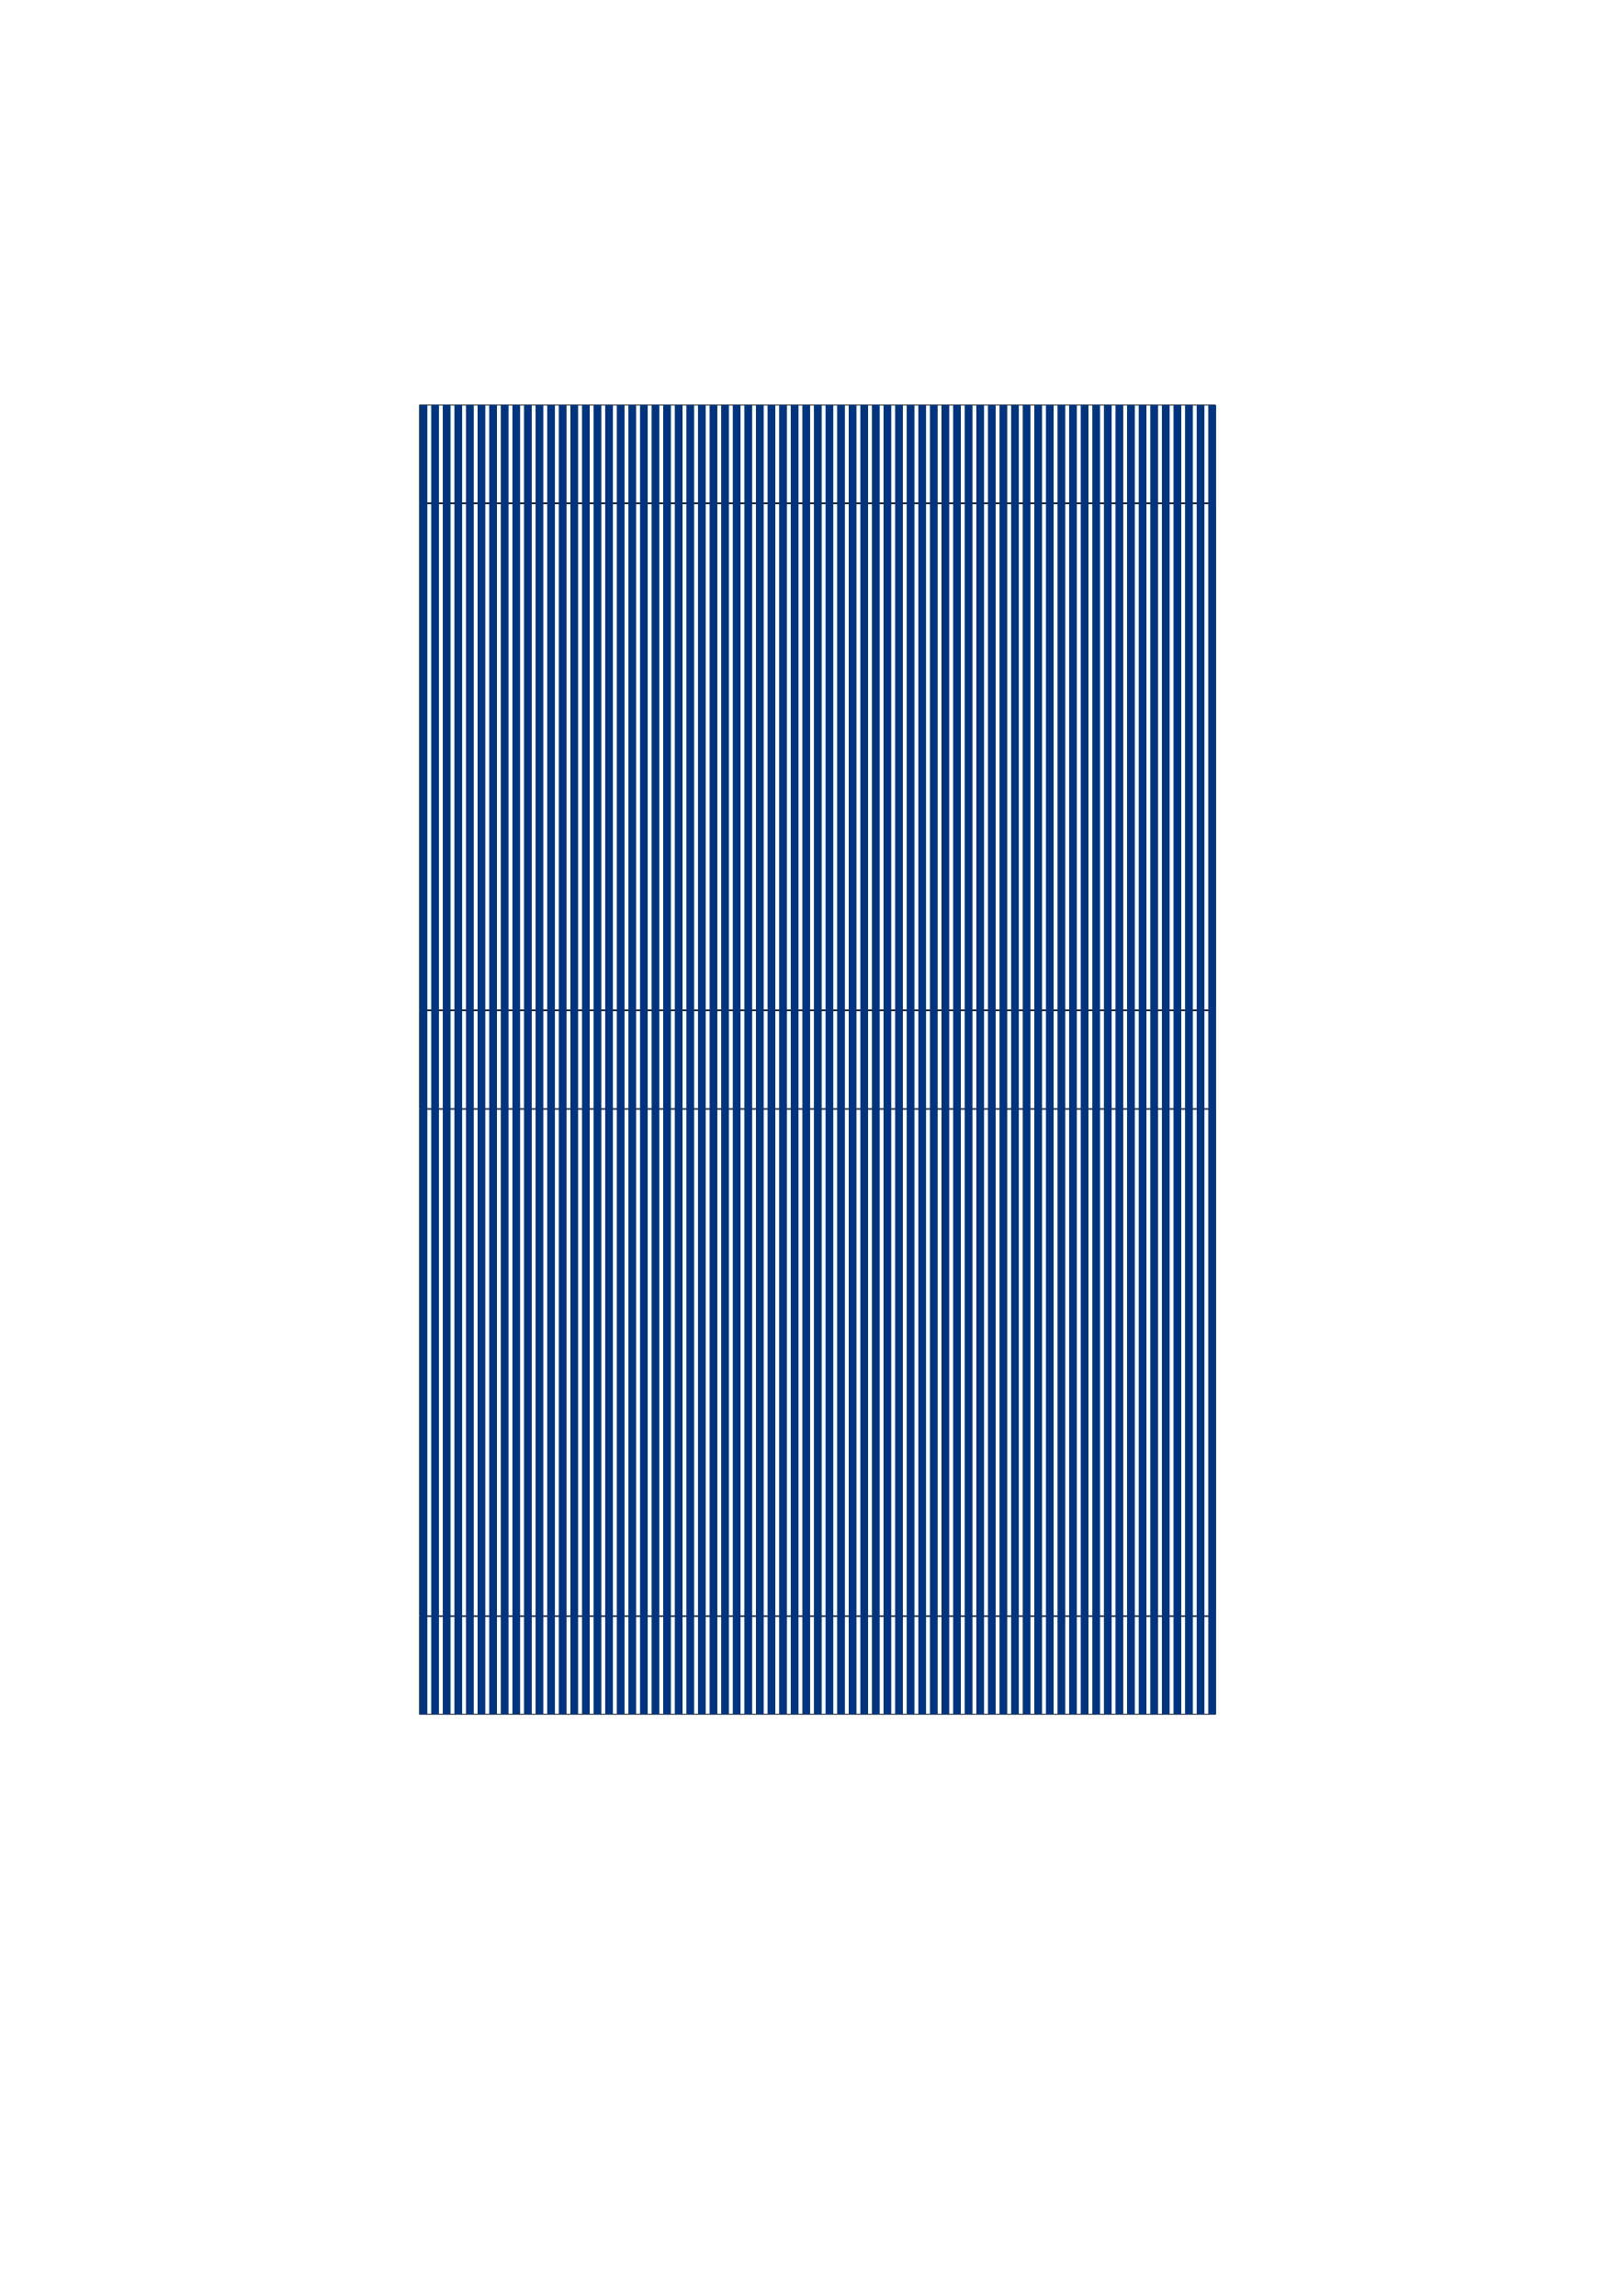
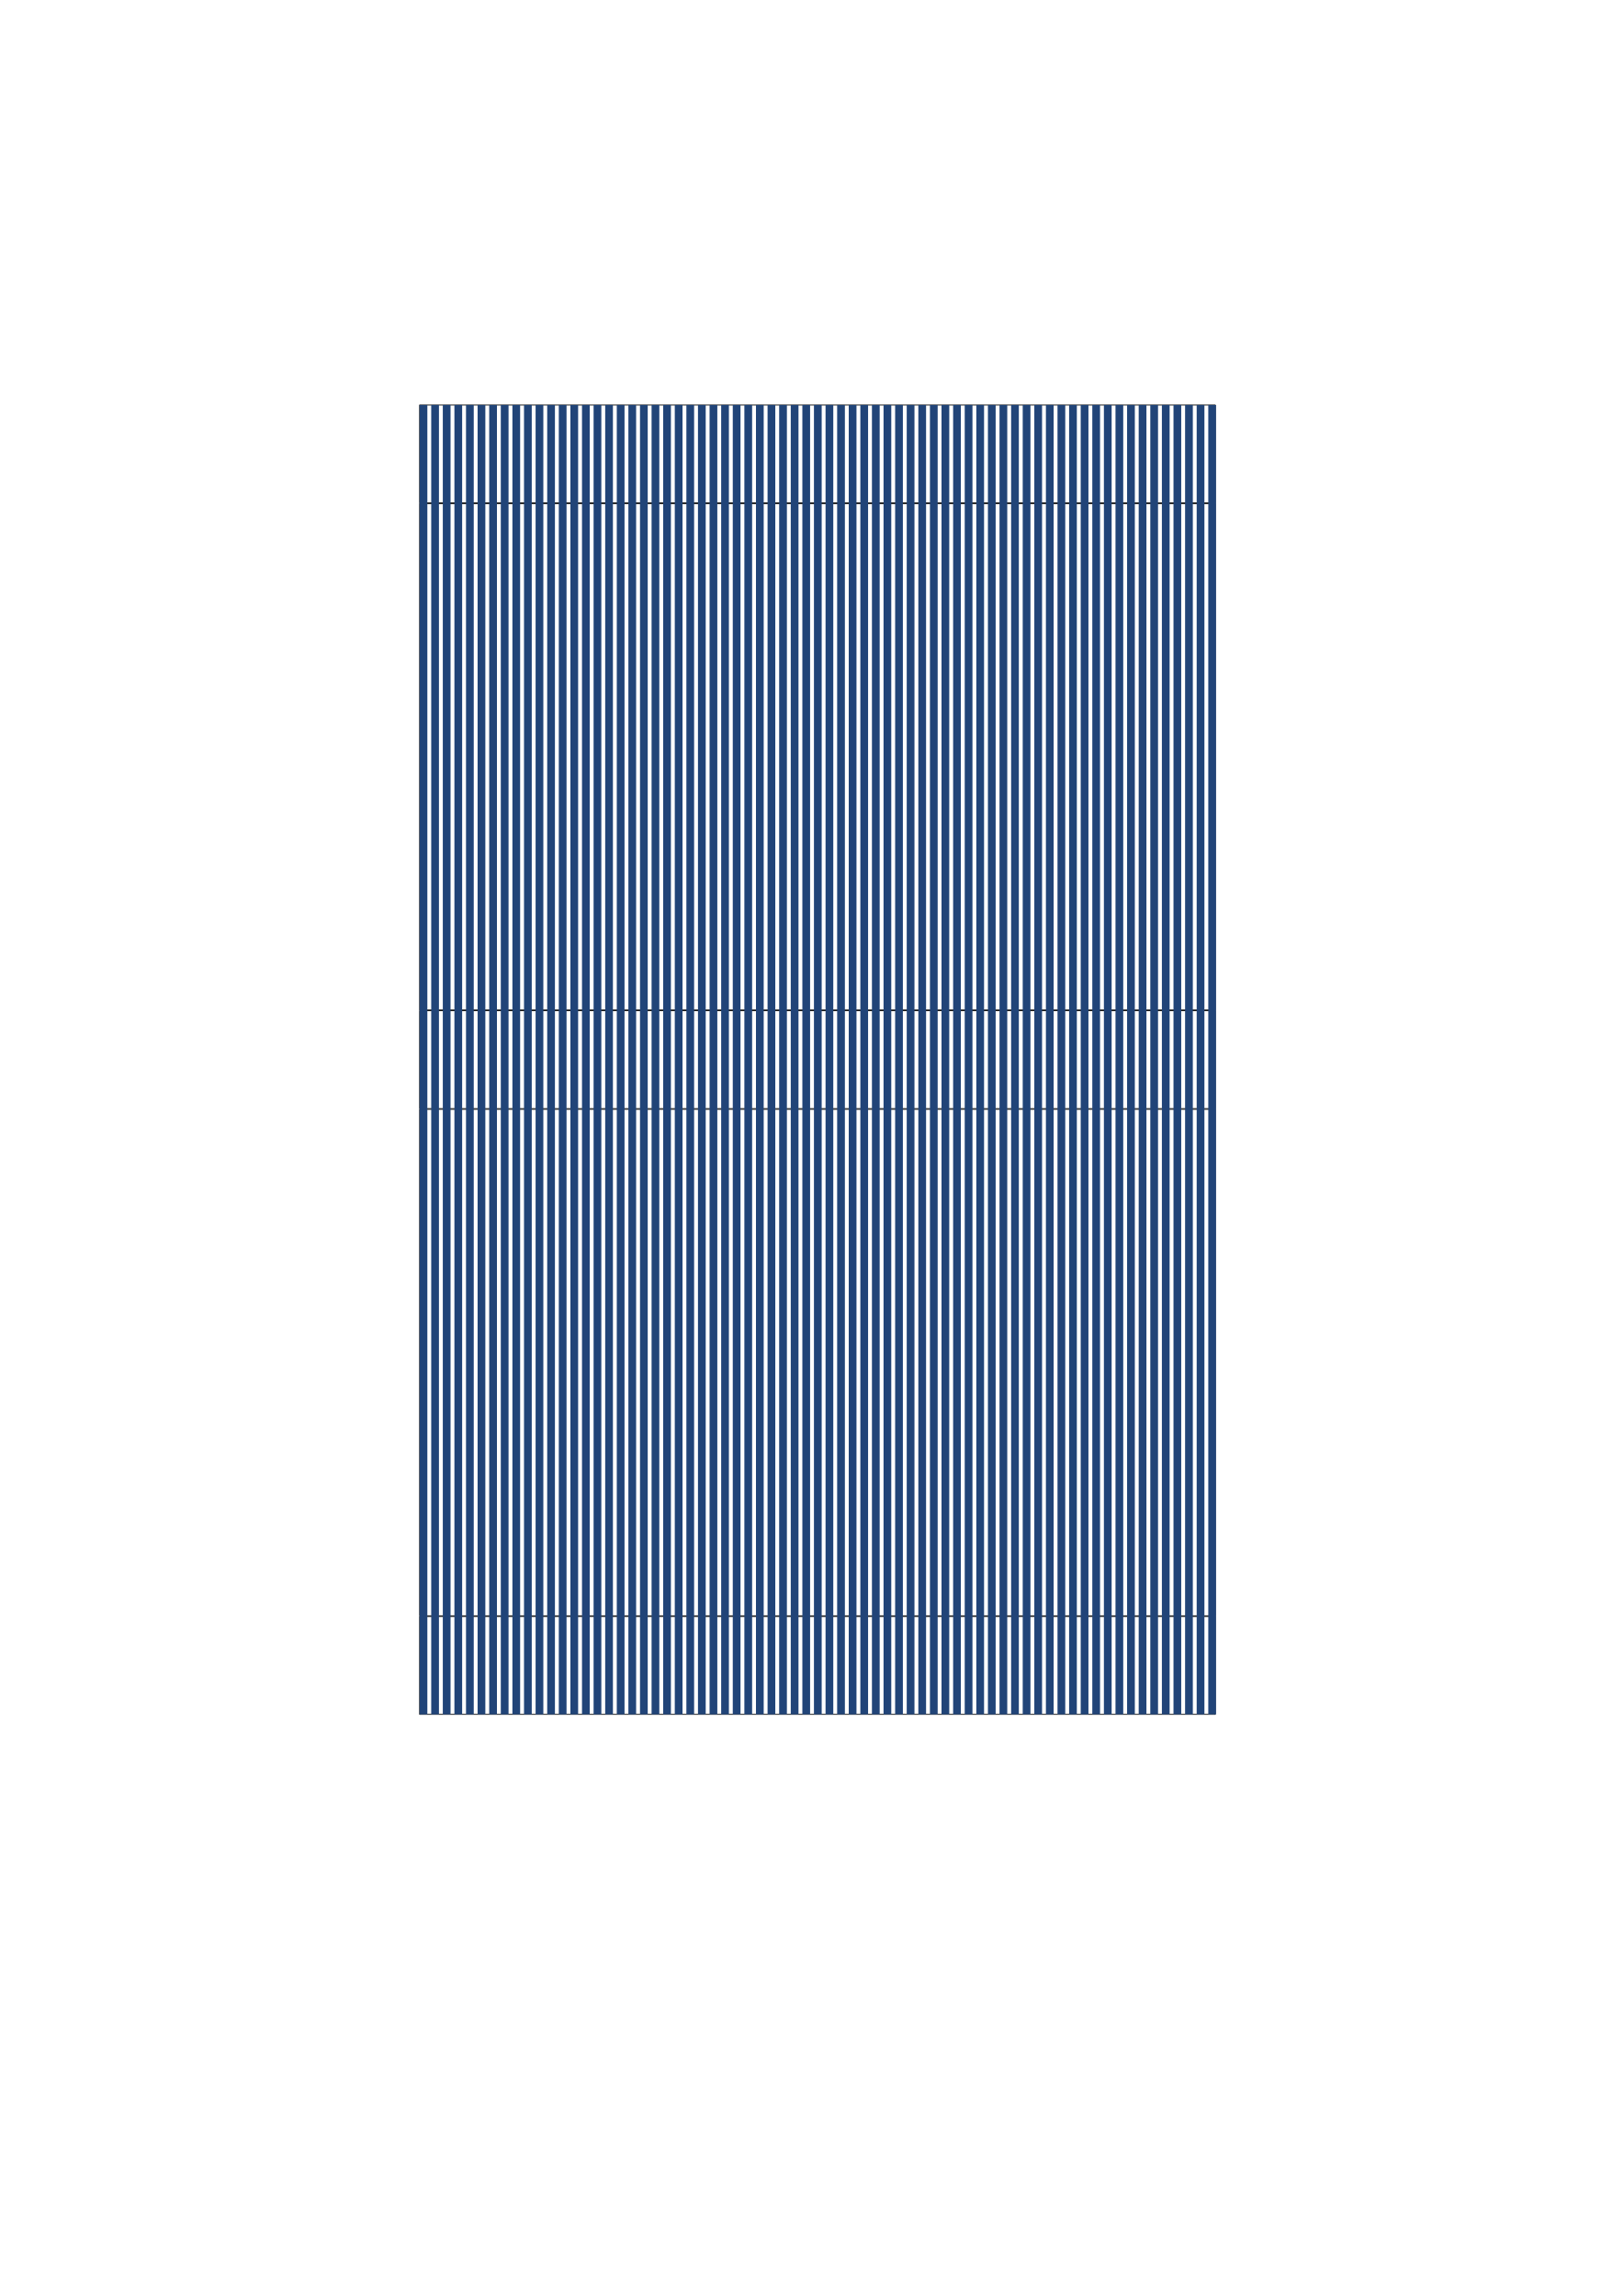
<svg xmlns="http://www.w3.org/2000/svg" width="210mm" height="297mm" viewBox="0 0 210 297" version="1.1" id="svg1">
  <defs id="defs1" />
  <g id="layer1">
    <rect style="fill:none;fill-rule:evenodd;stroke:#000000;stroke-width:0.101;stroke-linecap:round;stroke-linejoin:round;stroke-dasharray:none;stroke-opacity:1" id="rect1" width="102.899" height="65.5" x="54.272" y="143.503" />
    <rect style="fill:none;fill-rule:evenodd;stroke:#000000;stroke-width:0.101;stroke-linecap:round;stroke-linejoin:round;stroke-dasharray:none;stroke-opacity:1" id="rect1-4" width="102.899" height="65.5" x="54.272" y="65.145" />
    <rect style="fill:none;fill-rule:evenodd;stroke:#000000;stroke-width:0.101;stroke-linecap:round;stroke-linejoin:round;stroke-dasharray:none;stroke-opacity:1" id="rect1-4-2" width="102.899" height="12.657" x="54.271" y="130.746" />
    <rect style="fill:none;fill-rule:evenodd;stroke:#000000;stroke-width:0.101;stroke-linecap:round;stroke-linejoin:round;stroke-dasharray:none;stroke-opacity:1" id="rect1-4-2-3" width="102.899" height="12.657" x="54.271" y="209.104" />
    <rect style="fill:none;fill-rule:evenodd;stroke:#000000;stroke-width:0.101;stroke-linecap:round;stroke-linejoin:round;stroke-dasharray:none;stroke-opacity:1" id="rect1-4-2-3-3" width="102.899" height="12.657" x="54.271" y="52.387" />
-     <g id="g1" transform="matrix(1,0,0,2.592591,0,-522.5488)">
-       <rect style="fill:#003380;fill-opacity:1;fill-rule:evenodd;stroke:none;stroke-width:0.685;stroke-linecap:round;stroke-linejoin:round" id="rect2" width="1" height="65.33" x="57.271" y="221.761" ry="0" />
-       <rect style="display:inline;fill:#003380;fill-opacity:1;fill-rule:evenodd;stroke:none;stroke-width:0.685;stroke-linecap:round;stroke-linejoin:round" id="rect2-7" width="1" height="65.33" x="58.771" y="221.761" ry="0" />
-       <rect style="display:inline;fill:#003380;fill-opacity:1;fill-rule:evenodd;stroke:none;stroke-width:0.685;stroke-linecap:round;stroke-linejoin:round" id="rect2-50" width="1" height="65.33" x="54.271" y="221.761" ry="0" />
-       <rect style="display:inline;fill:#003380;fill-opacity:1;fill-rule:evenodd;stroke:none;stroke-width:0.685;stroke-linecap:round;stroke-linejoin:round" id="rect2-7-64" width="1" height="65.33" x="55.771" y="221.761" ry="0" />
-       <rect style="display:inline;fill:#003380;fill-opacity:1;fill-rule:evenodd;stroke:none;stroke-width:0.685;stroke-linecap:round;stroke-linejoin:round" id="rect2-7-2" width="1" height="65.33" x="60.271" y="221.761" ry="0" />
-       <rect style="display:inline;fill:#003380;fill-opacity:1;fill-rule:evenodd;stroke:none;stroke-width:0.685;stroke-linecap:round;stroke-linejoin:round" id="rect2-7-2-9" width="1" height="65.33" x="61.771" y="221.761" ry="0" />
-       <rect style="display:inline;fill:#003380;fill-opacity:1;fill-rule:evenodd;stroke:none;stroke-width:0.685;stroke-linecap:round;stroke-linejoin:round" id="rect2-4" width="1" height="65.33" x="63.271" y="221.761" ry="0" />
-       <rect style="display:inline;fill:#003380;fill-opacity:1;fill-rule:evenodd;stroke:none;stroke-width:0.685;stroke-linecap:round;stroke-linejoin:round" id="rect2-7-5" width="1" height="65.33" x="64.772" y="221.761" ry="0" />
-       <rect style="display:inline;fill:#003380;fill-opacity:1;fill-rule:evenodd;stroke:none;stroke-width:0.685;stroke-linecap:round;stroke-linejoin:round" id="rect2-7-2-0" width="1" height="65.33" x="66.272" y="221.761" ry="0" />
-       <rect style="display:inline;fill:#003380;fill-opacity:1;fill-rule:evenodd;stroke:none;stroke-width:0.685;stroke-linecap:round;stroke-linejoin:round" id="rect2-7-2-9-3" width="1" height="65.33" x="67.772" y="221.761" ry="0" />
-       <rect style="display:inline;fill:#003380;fill-opacity:1;fill-rule:evenodd;stroke:none;stroke-width:0.685;stroke-linecap:round;stroke-linejoin:round" id="rect2-6" width="1" height="65.33" x="69.272" y="221.761" ry="0" />
-       <rect style="display:inline;fill:#003380;fill-opacity:1;fill-rule:evenodd;stroke:none;stroke-width:0.685;stroke-linecap:round;stroke-linejoin:round" id="rect2-7-3" width="1" height="65.33" x="70.772" y="221.761" ry="0" />
-       <rect style="display:inline;fill:#003380;fill-opacity:1;fill-rule:evenodd;stroke:none;stroke-width:0.685;stroke-linecap:round;stroke-linejoin:round" id="rect2-7-2-2" width="1" height="65.33" x="72.272" y="221.761" ry="0" />
-       <rect style="display:inline;fill:#003380;fill-opacity:1;fill-rule:evenodd;stroke:none;stroke-width:0.685;stroke-linecap:round;stroke-linejoin:round" id="rect2-7-2-9-0" width="1" height="65.33" x="73.772" y="221.761" ry="0" />
-       <rect style="display:inline;fill:#003380;fill-opacity:1;fill-rule:evenodd;stroke:none;stroke-width:0.685;stroke-linecap:round;stroke-linejoin:round" id="rect2-4-6" width="1" height="65.33" x="75.272" y="221.761" ry="0" />
-       <rect style="display:inline;fill:#003380;fill-opacity:1;fill-rule:evenodd;stroke:none;stroke-width:0.685;stroke-linecap:round;stroke-linejoin:round" id="rect2-7-5-1" width="1" height="65.33" x="76.772" y="221.761" ry="0" />
-       <rect style="display:inline;fill:#003380;fill-opacity:1;fill-rule:evenodd;stroke:none;stroke-width:0.685;stroke-linecap:round;stroke-linejoin:round" id="rect2-7-2-0-5" width="1" height="65.33" x="78.272" y="221.761" ry="0" />
-       <rect style="display:inline;fill:#003380;fill-opacity:1;fill-rule:evenodd;stroke:none;stroke-width:0.685;stroke-linecap:round;stroke-linejoin:round" id="rect2-7-2-9-3-5" width="1" height="65.33" x="79.772" y="221.761" ry="0" />
-       <rect style="display:inline;fill:#003380;fill-opacity:1;fill-rule:evenodd;stroke:none;stroke-width:0.685;stroke-linecap:round;stroke-linejoin:round" id="rect2-5" width="1" height="65.33" x="81.272" y="221.761" ry="0" />
-       <rect style="display:inline;fill:#003380;fill-opacity:1;fill-rule:evenodd;stroke:none;stroke-width:0.685;stroke-linecap:round;stroke-linejoin:round" id="rect2-7-6" width="1" height="65.33" x="82.772" y="221.761" ry="0" />
-       <rect style="display:inline;fill:#003380;fill-opacity:1;fill-rule:evenodd;stroke:none;stroke-width:0.685;stroke-linecap:round;stroke-linejoin:round" id="rect2-7-2-93" width="1" height="65.33" x="84.272" y="221.761" ry="0" />
-       <rect style="display:inline;fill:#003380;fill-opacity:1;fill-rule:evenodd;stroke:none;stroke-width:0.685;stroke-linecap:round;stroke-linejoin:round" id="rect2-7-2-9-7" width="1" height="65.33" x="85.772" y="221.761" ry="0" />
-       <rect style="display:inline;fill:#003380;fill-opacity:1;fill-rule:evenodd;stroke:none;stroke-width:0.685;stroke-linecap:round;stroke-linejoin:round" id="rect2-4-4" width="1" height="65.33" x="87.272" y="221.761" ry="0" />
-       <rect style="display:inline;fill:#003380;fill-opacity:1;fill-rule:evenodd;stroke:none;stroke-width:0.685;stroke-linecap:round;stroke-linejoin:round" id="rect2-7-5-5" width="1" height="65.33" x="88.772" y="221.761" ry="0" />
-       <rect style="display:inline;fill:#003380;fill-opacity:1;fill-rule:evenodd;stroke:none;stroke-width:0.685;stroke-linecap:round;stroke-linejoin:round" id="rect2-7-2-0-2" width="1" height="65.33" x="90.272" y="221.761" ry="0" />
-       <rect style="display:inline;fill:#003380;fill-opacity:1;fill-rule:evenodd;stroke:none;stroke-width:0.685;stroke-linecap:round;stroke-linejoin:round" id="rect2-7-2-9-3-54" width="1" height="65.33" x="91.772" y="221.761" ry="0" />
-       <rect style="display:inline;fill:#003380;fill-opacity:1;fill-rule:evenodd;stroke:none;stroke-width:0.685;stroke-linecap:round;stroke-linejoin:round" id="rect2-6-7" width="1" height="65.33" x="93.272" y="221.761" ry="0" />
-       <rect style="display:inline;fill:#003380;fill-opacity:1;fill-rule:evenodd;stroke:none;stroke-width:0.685;stroke-linecap:round;stroke-linejoin:round" id="rect2-7-3-4" width="1" height="65.33" x="94.772" y="221.761" ry="0" />
-       <rect style="display:inline;fill:#003380;fill-opacity:1;fill-rule:evenodd;stroke:none;stroke-width:0.685;stroke-linecap:round;stroke-linejoin:round" id="rect2-7-2-2-4" width="1" height="65.33" x="96.272" y="221.761" ry="0" />
-       <rect style="display:inline;fill:#003380;fill-opacity:1;fill-rule:evenodd;stroke:none;stroke-width:0.685;stroke-linecap:round;stroke-linejoin:round" id="rect2-7-2-9-0-3" width="1" height="65.33" x="97.772" y="221.761" ry="0" />
-       <rect style="display:inline;fill:#003380;fill-opacity:1;fill-rule:evenodd;stroke:none;stroke-width:0.685;stroke-linecap:round;stroke-linejoin:round" id="rect2-4-6-0" width="1" height="65.33" x="99.272" y="221.761" ry="0" />
-       <rect style="display:inline;fill:#003380;fill-opacity:1;fill-rule:evenodd;stroke:none;stroke-width:0.685;stroke-linecap:round;stroke-linejoin:round" id="rect2-7-5-1-7" width="1" height="65.33" x="100.772" y="221.761" ry="0" />
-       <rect style="display:inline;fill:#003380;fill-opacity:1;fill-rule:evenodd;stroke:none;stroke-width:0.685;stroke-linecap:round;stroke-linejoin:round" id="rect2-7-2-0-5-8" width="1" height="65.33" x="102.272" y="221.761" ry="0" />
-       <rect style="display:inline;fill:#003380;fill-opacity:1;fill-rule:evenodd;stroke:none;stroke-width:0.685;stroke-linecap:round;stroke-linejoin:round" id="rect2-7-2-9-3-5-6" width="1" height="65.33" x="103.772" y="221.761" ry="0" />
-       <rect style="display:inline;fill:#003380;fill-opacity:1;fill-rule:evenodd;stroke:none;stroke-width:0.685;stroke-linecap:round;stroke-linejoin:round" id="rect2-3" width="1" height="65.33" x="105.272" y="221.761" ry="0" />
-       <rect style="display:inline;fill:#003380;fill-opacity:1;fill-rule:evenodd;stroke:none;stroke-width:0.685;stroke-linecap:round;stroke-linejoin:round" id="rect2-7-1" width="1" height="65.33" x="106.772" y="221.761" ry="0" />
-       <rect style="display:inline;fill:#003380;fill-opacity:1;fill-rule:evenodd;stroke:none;stroke-width:0.685;stroke-linecap:round;stroke-linejoin:round" id="rect2-7-2-4" width="1" height="65.33" x="108.272" y="221.761" ry="0" />
-       <rect style="display:inline;fill:#003380;fill-opacity:1;fill-rule:evenodd;stroke:none;stroke-width:0.685;stroke-linecap:round;stroke-linejoin:round" id="rect2-7-2-9-9" width="1" height="65.33" x="109.772" y="221.761" ry="0" />
-       <rect style="display:inline;fill:#003380;fill-opacity:1;fill-rule:evenodd;stroke:none;stroke-width:0.685;stroke-linecap:round;stroke-linejoin:round" id="rect2-4-2" width="1" height="65.33" x="111.272" y="221.761" ry="0" />
-       <rect style="display:inline;fill:#003380;fill-opacity:1;fill-rule:evenodd;stroke:none;stroke-width:0.685;stroke-linecap:round;stroke-linejoin:round" id="rect2-7-5-0" width="1" height="65.33" x="112.772" y="221.761" ry="0" />
-       <rect style="display:inline;fill:#003380;fill-opacity:1;fill-rule:evenodd;stroke:none;stroke-width:0.685;stroke-linecap:round;stroke-linejoin:round" id="rect2-7-2-0-6" width="1" height="65.33" x="114.272" y="221.761" ry="0" />
-       <rect style="display:inline;fill:#003380;fill-opacity:1;fill-rule:evenodd;stroke:none;stroke-width:0.685;stroke-linecap:round;stroke-linejoin:round" id="rect2-7-2-9-3-8" width="1" height="65.33" x="115.772" y="221.761" ry="0" />
-       <rect style="display:inline;fill:#003380;fill-opacity:1;fill-rule:evenodd;stroke:none;stroke-width:0.685;stroke-linecap:round;stroke-linejoin:round" id="rect2-6-9" width="1" height="65.33" x="117.272" y="221.761" ry="0" />
-       <rect style="display:inline;fill:#003380;fill-opacity:1;fill-rule:evenodd;stroke:none;stroke-width:0.685;stroke-linecap:round;stroke-linejoin:round" id="rect2-7-3-2" width="1" height="65.33" x="118.772" y="221.761" ry="0" />
-       <rect style="display:inline;fill:#003380;fill-opacity:1;fill-rule:evenodd;stroke:none;stroke-width:0.685;stroke-linecap:round;stroke-linejoin:round" id="rect2-7-2-2-6" width="1" height="65.33" x="120.272" y="221.761" ry="0" />
-       <rect style="display:inline;fill:#003380;fill-opacity:1;fill-rule:evenodd;stroke:none;stroke-width:0.685;stroke-linecap:round;stroke-linejoin:round" id="rect2-7-2-9-0-6" width="1" height="65.33" x="121.772" y="221.761" ry="0" />
-       <rect style="display:inline;fill:#003380;fill-opacity:1;fill-rule:evenodd;stroke:none;stroke-width:0.685;stroke-linecap:round;stroke-linejoin:round" id="rect2-4-6-4" width="1" height="65.33" x="123.272" y="221.761" ry="0" />
-       <rect style="display:inline;fill:#003380;fill-opacity:1;fill-rule:evenodd;stroke:none;stroke-width:0.685;stroke-linecap:round;stroke-linejoin:round" id="rect2-7-5-1-9" width="1" height="65.33" x="124.772" y="221.761" ry="0" />
-       <rect style="display:inline;fill:#003380;fill-opacity:1;fill-rule:evenodd;stroke:none;stroke-width:0.685;stroke-linecap:round;stroke-linejoin:round" id="rect2-7-2-0-5-5" width="1" height="65.33" x="126.272" y="221.761" ry="0" />
-       <rect style="display:inline;fill:#003380;fill-opacity:1;fill-rule:evenodd;stroke:none;stroke-width:0.685;stroke-linecap:round;stroke-linejoin:round" id="rect2-7-2-9-3-5-0" width="1" height="65.33" x="127.772" y="221.761" ry="0" />
-       <rect style="display:inline;fill:#003380;fill-opacity:1;fill-rule:evenodd;stroke:none;stroke-width:0.685;stroke-linecap:round;stroke-linejoin:round" id="rect2-1" width="1" height="65.33" x="129.272" y="221.761" ry="0" />
-       <rect style="display:inline;fill:#003380;fill-opacity:1;fill-rule:evenodd;stroke:none;stroke-width:0.685;stroke-linecap:round;stroke-linejoin:round" id="rect2-7-7" width="1" height="65.33" x="130.772" y="221.761" ry="0" />
-       <rect style="display:inline;fill:#003380;fill-opacity:1;fill-rule:evenodd;stroke:none;stroke-width:0.685;stroke-linecap:round;stroke-linejoin:round" id="rect2-7-2-27" width="1" height="65.33" x="132.272" y="221.761" ry="0" />
-       <rect style="display:inline;fill:#003380;fill-opacity:1;fill-rule:evenodd;stroke:none;stroke-width:0.685;stroke-linecap:round;stroke-linejoin:round" id="rect2-7-2-9-2" width="1" height="65.33" x="133.772" y="221.761" ry="0" />
-       <rect style="display:inline;fill:#003380;fill-opacity:1;fill-rule:evenodd;stroke:none;stroke-width:0.685;stroke-linecap:round;stroke-linejoin:round" id="rect2-4-26" width="1" height="65.33" x="135.272" y="221.761" ry="0" />
-       <rect style="display:inline;fill:#003380;fill-opacity:1;fill-rule:evenodd;stroke:none;stroke-width:0.685;stroke-linecap:round;stroke-linejoin:round" id="rect2-7-5-10" width="1" height="65.33" x="136.772" y="221.761" ry="0" />
-       <rect style="display:inline;fill:#003380;fill-opacity:1;fill-rule:evenodd;stroke:none;stroke-width:0.685;stroke-linecap:round;stroke-linejoin:round" id="rect2-7-2-0-61" width="1" height="65.33" x="138.272" y="221.761" ry="0" />
-       <rect style="display:inline;fill:#003380;fill-opacity:1;fill-rule:evenodd;stroke:none;stroke-width:0.685;stroke-linecap:round;stroke-linejoin:round" id="rect2-7-2-9-3-59" width="1" height="65.33" x="139.772" y="221.761" ry="0" />
-       <rect style="display:inline;fill:#003380;fill-opacity:1;fill-rule:evenodd;stroke:none;stroke-width:0.685;stroke-linecap:round;stroke-linejoin:round" id="rect2-6-4" width="1" height="65.33" x="141.272" y="221.761" ry="0" />
-       <rect style="display:inline;fill:#003380;fill-opacity:1;fill-rule:evenodd;stroke:none;stroke-width:0.685;stroke-linecap:round;stroke-linejoin:round" id="rect2-7-3-9" width="1" height="65.33" x="142.772" y="221.761" ry="0" />
-       <rect style="display:inline;fill:#003380;fill-opacity:1;fill-rule:evenodd;stroke:none;stroke-width:0.685;stroke-linecap:round;stroke-linejoin:round" id="rect2-7-2-2-0" width="1" height="65.33" x="144.272" y="221.761" ry="0" />
-       <rect style="display:inline;fill:#003380;fill-opacity:1;fill-rule:evenodd;stroke:none;stroke-width:0.685;stroke-linecap:round;stroke-linejoin:round" id="rect2-7-2-9-0-9" width="1" height="65.33" x="145.772" y="221.761" ry="0" />
-       <rect style="display:inline;fill:#003380;fill-opacity:1;fill-rule:evenodd;stroke:none;stroke-width:0.685;stroke-linecap:round;stroke-linejoin:round" id="rect2-4-6-1" width="1" height="65.33" x="147.272" y="221.761" ry="0" />
-       <rect style="display:inline;fill:#003380;fill-opacity:1;fill-rule:evenodd;stroke:none;stroke-width:0.685;stroke-linecap:round;stroke-linejoin:round" id="rect2-7-5-1-77" width="1" height="65.33" x="148.772" y="221.761" ry="0" />
-       <rect style="display:inline;fill:#003380;fill-opacity:1;fill-rule:evenodd;stroke:none;stroke-width:0.685;stroke-linecap:round;stroke-linejoin:round" id="rect2-7-2-0-5-1" width="1" height="65.33" x="150.272" y="221.761" ry="0" />
-       <rect style="display:inline;fill:#003380;fill-opacity:1;fill-rule:evenodd;stroke:none;stroke-width:0.685;stroke-linecap:round;stroke-linejoin:round" id="rect2-7-2-9-3-5-1" width="1" height="65.33" x="151.772" y="221.761" ry="0" />
-       <rect style="display:inline;fill:#003380;fill-opacity:1;fill-rule:evenodd;stroke:none;stroke-width:0.685;stroke-linecap:round;stroke-linejoin:round" id="rect2-76" width="1" height="65.33" x="153.272" y="221.761" ry="0" />
-       <rect style="display:inline;fill:#003380;fill-opacity:1;fill-rule:evenodd;stroke:none;stroke-width:0.685;stroke-linecap:round;stroke-linejoin:round" id="rect2-7-73" width="1" height="65.33" x="154.772" y="221.761" ry="0" />
-       <rect style="display:inline;fill:#003380;fill-opacity:1;fill-rule:evenodd;stroke:none;stroke-width:0.685;stroke-linecap:round;stroke-linejoin:round" id="rect2-7-2-6" width="1" height="65.33" x="156.272" y="221.761" ry="0" />
+     <g id="g1" transform="matrix(1,0,0,2.592591,0,-522.5488)" style="fill:#214478">
+       <rect style="fill:#214478;fill-opacity:1;fill-rule:evenodd;stroke:none;stroke-width:0.685;stroke-linecap:round;stroke-linejoin:round" id="rect2" width="1" height="65.33" x="57.271" y="221.761" ry="0" />
+       <rect style="display:inline;fill:#214478;fill-opacity:1;fill-rule:evenodd;stroke:none;stroke-width:0.685;stroke-linecap:round;stroke-linejoin:round" id="rect2-7" width="1" height="65.33" x="58.771" y="221.761" ry="0" />
+       <rect style="display:inline;fill:#214478;fill-opacity:1;fill-rule:evenodd;stroke:none;stroke-width:0.685;stroke-linecap:round;stroke-linejoin:round" id="rect2-50" width="1" height="65.33" x="54.271" y="221.761" ry="0" />
+       <rect style="display:inline;fill:#214478;fill-opacity:1;fill-rule:evenodd;stroke:none;stroke-width:0.685;stroke-linecap:round;stroke-linejoin:round" id="rect2-7-64" width="1" height="65.33" x="55.771" y="221.761" ry="0" />
+       <rect style="display:inline;fill:#214478;fill-opacity:1;fill-rule:evenodd;stroke:none;stroke-width:0.685;stroke-linecap:round;stroke-linejoin:round" id="rect2-7-2" width="1" height="65.33" x="60.271" y="221.761" ry="0" />
+       <rect style="display:inline;fill:#214478;fill-opacity:1;fill-rule:evenodd;stroke:none;stroke-width:0.685;stroke-linecap:round;stroke-linejoin:round" id="rect2-7-2-9" width="1" height="65.33" x="61.771" y="221.761" ry="0" />
+       <rect style="display:inline;fill:#214478;fill-opacity:1;fill-rule:evenodd;stroke:none;stroke-width:0.685;stroke-linecap:round;stroke-linejoin:round" id="rect2-4" width="1" height="65.33" x="63.271" y="221.761" ry="0" />
+       <rect style="display:inline;fill:#214478;fill-opacity:1;fill-rule:evenodd;stroke:none;stroke-width:0.685;stroke-linecap:round;stroke-linejoin:round" id="rect2-7-5" width="1" height="65.33" x="64.772" y="221.761" ry="0" />
+       <rect style="display:inline;fill:#214478;fill-opacity:1;fill-rule:evenodd;stroke:none;stroke-width:0.685;stroke-linecap:round;stroke-linejoin:round" id="rect2-7-2-0" width="1" height="65.33" x="66.272" y="221.761" ry="0" />
+       <rect style="display:inline;fill:#214478;fill-opacity:1;fill-rule:evenodd;stroke:none;stroke-width:0.685;stroke-linecap:round;stroke-linejoin:round" id="rect2-7-2-9-3" width="1" height="65.33" x="67.772" y="221.761" ry="0" />
+       <rect style="display:inline;fill:#214478;fill-opacity:1;fill-rule:evenodd;stroke:none;stroke-width:0.685;stroke-linecap:round;stroke-linejoin:round" id="rect2-6" width="1" height="65.33" x="69.272" y="221.761" ry="0" />
+       <rect style="display:inline;fill:#214478;fill-opacity:1;fill-rule:evenodd;stroke:none;stroke-width:0.685;stroke-linecap:round;stroke-linejoin:round" id="rect2-7-3" width="1" height="65.33" x="70.772" y="221.761" ry="0" />
+       <rect style="display:inline;fill:#214478;fill-opacity:1;fill-rule:evenodd;stroke:none;stroke-width:0.685;stroke-linecap:round;stroke-linejoin:round" id="rect2-7-2-2" width="1" height="65.33" x="72.272" y="221.761" ry="0" />
+       <rect style="display:inline;fill:#214478;fill-opacity:1;fill-rule:evenodd;stroke:none;stroke-width:0.685;stroke-linecap:round;stroke-linejoin:round" id="rect2-7-2-9-0" width="1" height="65.33" x="73.772" y="221.761" ry="0" />
+       <rect style="display:inline;fill:#214478;fill-opacity:1;fill-rule:evenodd;stroke:none;stroke-width:0.685;stroke-linecap:round;stroke-linejoin:round" id="rect2-4-6" width="1" height="65.33" x="75.272" y="221.761" ry="0" />
+       <rect style="display:inline;fill:#214478;fill-opacity:1;fill-rule:evenodd;stroke:none;stroke-width:0.685;stroke-linecap:round;stroke-linejoin:round" id="rect2-7-5-1" width="1" height="65.33" x="76.772" y="221.761" ry="0" />
+       <rect style="display:inline;fill:#214478;fill-opacity:1;fill-rule:evenodd;stroke:none;stroke-width:0.685;stroke-linecap:round;stroke-linejoin:round" id="rect2-7-2-0-5" width="1" height="65.33" x="78.272" y="221.761" ry="0" />
+       <rect style="display:inline;fill:#214478;fill-opacity:1;fill-rule:evenodd;stroke:none;stroke-width:0.685;stroke-linecap:round;stroke-linejoin:round" id="rect2-7-2-9-3-5" width="1" height="65.33" x="79.772" y="221.761" ry="0" />
+       <rect style="display:inline;fill:#214478;fill-opacity:1;fill-rule:evenodd;stroke:none;stroke-width:0.685;stroke-linecap:round;stroke-linejoin:round" id="rect2-5" width="1" height="65.33" x="81.272" y="221.761" ry="0" />
+       <rect style="display:inline;fill:#214478;fill-opacity:1;fill-rule:evenodd;stroke:none;stroke-width:0.685;stroke-linecap:round;stroke-linejoin:round" id="rect2-7-6" width="1" height="65.33" x="82.772" y="221.761" ry="0" />
+       <rect style="display:inline;fill:#214478;fill-opacity:1;fill-rule:evenodd;stroke:none;stroke-width:0.685;stroke-linecap:round;stroke-linejoin:round" id="rect2-7-2-93" width="1" height="65.33" x="84.272" y="221.761" ry="0" />
+       <rect style="display:inline;fill:#214478;fill-opacity:1;fill-rule:evenodd;stroke:none;stroke-width:0.685;stroke-linecap:round;stroke-linejoin:round" id="rect2-7-2-9-7" width="1" height="65.33" x="85.772" y="221.761" ry="0" />
+       <rect style="display:inline;fill:#214478;fill-opacity:1;fill-rule:evenodd;stroke:none;stroke-width:0.685;stroke-linecap:round;stroke-linejoin:round" id="rect2-4-4" width="1" height="65.33" x="87.272" y="221.761" ry="0" />
+       <rect style="display:inline;fill:#214478;fill-opacity:1;fill-rule:evenodd;stroke:none;stroke-width:0.685;stroke-linecap:round;stroke-linejoin:round" id="rect2-7-5-5" width="1" height="65.33" x="88.772" y="221.761" ry="0" />
+       <rect style="display:inline;fill:#214478;fill-opacity:1;fill-rule:evenodd;stroke:none;stroke-width:0.685;stroke-linecap:round;stroke-linejoin:round" id="rect2-7-2-0-2" width="1" height="65.33" x="90.272" y="221.761" ry="0" />
+       <rect style="display:inline;fill:#214478;fill-opacity:1;fill-rule:evenodd;stroke:none;stroke-width:0.685;stroke-linecap:round;stroke-linejoin:round" id="rect2-7-2-9-3-54" width="1" height="65.33" x="91.772" y="221.761" ry="0" />
+       <rect style="display:inline;fill:#214478;fill-opacity:1;fill-rule:evenodd;stroke:none;stroke-width:0.685;stroke-linecap:round;stroke-linejoin:round" id="rect2-6-7" width="1" height="65.33" x="93.272" y="221.761" ry="0" />
+       <rect style="display:inline;fill:#214478;fill-opacity:1;fill-rule:evenodd;stroke:none;stroke-width:0.685;stroke-linecap:round;stroke-linejoin:round" id="rect2-7-3-4" width="1" height="65.33" x="94.772" y="221.761" ry="0" />
+       <rect style="display:inline;fill:#214478;fill-opacity:1;fill-rule:evenodd;stroke:none;stroke-width:0.685;stroke-linecap:round;stroke-linejoin:round" id="rect2-7-2-2-4" width="1" height="65.33" x="96.272" y="221.761" ry="0" />
+       <rect style="display:inline;fill:#214478;fill-opacity:1;fill-rule:evenodd;stroke:none;stroke-width:0.685;stroke-linecap:round;stroke-linejoin:round" id="rect2-7-2-9-0-3" width="1" height="65.33" x="97.772" y="221.761" ry="0" />
+       <rect style="display:inline;fill:#214478;fill-opacity:1;fill-rule:evenodd;stroke:none;stroke-width:0.685;stroke-linecap:round;stroke-linejoin:round" id="rect2-4-6-0" width="1" height="65.33" x="99.272" y="221.761" ry="0" />
+       <rect style="display:inline;fill:#214478;fill-opacity:1;fill-rule:evenodd;stroke:none;stroke-width:0.685;stroke-linecap:round;stroke-linejoin:round" id="rect2-7-5-1-7" width="1" height="65.33" x="100.772" y="221.761" ry="0" />
+       <rect style="display:inline;fill:#214478;fill-opacity:1;fill-rule:evenodd;stroke:none;stroke-width:0.685;stroke-linecap:round;stroke-linejoin:round" id="rect2-7-2-0-5-8" width="1" height="65.33" x="102.272" y="221.761" ry="0" />
+       <rect style="display:inline;fill:#214478;fill-opacity:1;fill-rule:evenodd;stroke:none;stroke-width:0.685;stroke-linecap:round;stroke-linejoin:round" id="rect2-7-2-9-3-5-6" width="1" height="65.33" x="103.772" y="221.761" ry="0" />
+       <rect style="display:inline;fill:#214478;fill-opacity:1;fill-rule:evenodd;stroke:none;stroke-width:0.685;stroke-linecap:round;stroke-linejoin:round" id="rect2-3" width="1" height="65.33" x="105.272" y="221.761" ry="0" />
+       <rect style="display:inline;fill:#214478;fill-opacity:1;fill-rule:evenodd;stroke:none;stroke-width:0.685;stroke-linecap:round;stroke-linejoin:round" id="rect2-7-1" width="1" height="65.33" x="106.772" y="221.761" ry="0" />
+       <rect style="display:inline;fill:#214478;fill-opacity:1;fill-rule:evenodd;stroke:none;stroke-width:0.685;stroke-linecap:round;stroke-linejoin:round" id="rect2-7-2-4" width="1" height="65.33" x="108.272" y="221.761" ry="0" />
+       <rect style="display:inline;fill:#214478;fill-opacity:1;fill-rule:evenodd;stroke:none;stroke-width:0.685;stroke-linecap:round;stroke-linejoin:round" id="rect2-7-2-9-9" width="1" height="65.33" x="109.772" y="221.761" ry="0" />
+       <rect style="display:inline;fill:#214478;fill-opacity:1;fill-rule:evenodd;stroke:none;stroke-width:0.685;stroke-linecap:round;stroke-linejoin:round" id="rect2-4-2" width="1" height="65.33" x="111.272" y="221.761" ry="0" />
+       <rect style="display:inline;fill:#214478;fill-opacity:1;fill-rule:evenodd;stroke:none;stroke-width:0.685;stroke-linecap:round;stroke-linejoin:round" id="rect2-7-5-0" width="1" height="65.33" x="112.772" y="221.761" ry="0" />
+       <rect style="display:inline;fill:#214478;fill-opacity:1;fill-rule:evenodd;stroke:none;stroke-width:0.685;stroke-linecap:round;stroke-linejoin:round" id="rect2-7-2-0-6" width="1" height="65.33" x="114.272" y="221.761" ry="0" />
+       <rect style="display:inline;fill:#214478;fill-opacity:1;fill-rule:evenodd;stroke:none;stroke-width:0.685;stroke-linecap:round;stroke-linejoin:round" id="rect2-7-2-9-3-8" width="1" height="65.33" x="115.772" y="221.761" ry="0" />
+       <rect style="display:inline;fill:#214478;fill-opacity:1;fill-rule:evenodd;stroke:none;stroke-width:0.685;stroke-linecap:round;stroke-linejoin:round" id="rect2-6-9" width="1" height="65.33" x="117.272" y="221.761" ry="0" />
+       <rect style="display:inline;fill:#214478;fill-opacity:1;fill-rule:evenodd;stroke:none;stroke-width:0.685;stroke-linecap:round;stroke-linejoin:round" id="rect2-7-3-2" width="1" height="65.33" x="118.772" y="221.761" ry="0" />
+       <rect style="display:inline;fill:#214478;fill-opacity:1;fill-rule:evenodd;stroke:none;stroke-width:0.685;stroke-linecap:round;stroke-linejoin:round" id="rect2-7-2-2-6" width="1" height="65.33" x="120.272" y="221.761" ry="0" />
+       <rect style="display:inline;fill:#214478;fill-opacity:1;fill-rule:evenodd;stroke:none;stroke-width:0.685;stroke-linecap:round;stroke-linejoin:round" id="rect2-7-2-9-0-6" width="1" height="65.33" x="121.772" y="221.761" ry="0" />
+       <rect style="display:inline;fill:#214478;fill-opacity:1;fill-rule:evenodd;stroke:none;stroke-width:0.685;stroke-linecap:round;stroke-linejoin:round" id="rect2-4-6-4" width="1" height="65.33" x="123.272" y="221.761" ry="0" />
+       <rect style="display:inline;fill:#214478;fill-opacity:1;fill-rule:evenodd;stroke:none;stroke-width:0.685;stroke-linecap:round;stroke-linejoin:round" id="rect2-7-5-1-9" width="1" height="65.33" x="124.772" y="221.761" ry="0" />
+       <rect style="display:inline;fill:#214478;fill-opacity:1;fill-rule:evenodd;stroke:none;stroke-width:0.685;stroke-linecap:round;stroke-linejoin:round" id="rect2-7-2-0-5-5" width="1" height="65.33" x="126.272" y="221.761" ry="0" />
+       <rect style="display:inline;fill:#214478;fill-opacity:1;fill-rule:evenodd;stroke:none;stroke-width:0.685;stroke-linecap:round;stroke-linejoin:round" id="rect2-7-2-9-3-5-0" width="1" height="65.33" x="127.772" y="221.761" ry="0" />
+       <rect style="display:inline;fill:#214478;fill-opacity:1;fill-rule:evenodd;stroke:none;stroke-width:0.685;stroke-linecap:round;stroke-linejoin:round" id="rect2-1" width="1" height="65.33" x="129.272" y="221.761" ry="0" />
+       <rect style="display:inline;fill:#214478;fill-opacity:1;fill-rule:evenodd;stroke:none;stroke-width:0.685;stroke-linecap:round;stroke-linejoin:round" id="rect2-7-7" width="1" height="65.33" x="130.772" y="221.761" ry="0" />
+       <rect style="display:inline;fill:#214478;fill-opacity:1;fill-rule:evenodd;stroke:none;stroke-width:0.685;stroke-linecap:round;stroke-linejoin:round" id="rect2-7-2-27" width="1" height="65.33" x="132.272" y="221.761" ry="0" />
+       <rect style="display:inline;fill:#214478;fill-opacity:1;fill-rule:evenodd;stroke:none;stroke-width:0.685;stroke-linecap:round;stroke-linejoin:round" id="rect2-7-2-9-2" width="1" height="65.33" x="133.772" y="221.761" ry="0" />
+       <rect style="display:inline;fill:#214478;fill-opacity:1;fill-rule:evenodd;stroke:none;stroke-width:0.685;stroke-linecap:round;stroke-linejoin:round" id="rect2-4-26" width="1" height="65.33" x="135.272" y="221.761" ry="0" />
+       <rect style="display:inline;fill:#214478;fill-opacity:1;fill-rule:evenodd;stroke:none;stroke-width:0.685;stroke-linecap:round;stroke-linejoin:round" id="rect2-7-5-10" width="1" height="65.33" x="136.772" y="221.761" ry="0" />
+       <rect style="display:inline;fill:#214478;fill-opacity:1;fill-rule:evenodd;stroke:none;stroke-width:0.685;stroke-linecap:round;stroke-linejoin:round" id="rect2-7-2-0-61" width="1" height="65.33" x="138.272" y="221.761" ry="0" />
+       <rect style="display:inline;fill:#214478;fill-opacity:1;fill-rule:evenodd;stroke:none;stroke-width:0.685;stroke-linecap:round;stroke-linejoin:round" id="rect2-7-2-9-3-59" width="1" height="65.33" x="139.772" y="221.761" ry="0" />
+       <rect style="display:inline;fill:#214478;fill-opacity:1;fill-rule:evenodd;stroke:none;stroke-width:0.685;stroke-linecap:round;stroke-linejoin:round" id="rect2-6-4" width="1" height="65.33" x="141.272" y="221.761" ry="0" />
+       <rect style="display:inline;fill:#214478;fill-opacity:1;fill-rule:evenodd;stroke:none;stroke-width:0.685;stroke-linecap:round;stroke-linejoin:round" id="rect2-7-3-9" width="1" height="65.33" x="142.772" y="221.761" ry="0" />
+       <rect style="display:inline;fill:#214478;fill-opacity:1;fill-rule:evenodd;stroke:none;stroke-width:0.685;stroke-linecap:round;stroke-linejoin:round" id="rect2-7-2-2-0" width="1" height="65.33" x="144.272" y="221.761" ry="0" />
+       <rect style="display:inline;fill:#214478;fill-opacity:1;fill-rule:evenodd;stroke:none;stroke-width:0.685;stroke-linecap:round;stroke-linejoin:round" id="rect2-7-2-9-0-9" width="1" height="65.33" x="145.772" y="221.761" ry="0" />
+       <rect style="display:inline;fill:#214478;fill-opacity:1;fill-rule:evenodd;stroke:none;stroke-width:0.685;stroke-linecap:round;stroke-linejoin:round" id="rect2-4-6-1" width="1" height="65.33" x="147.272" y="221.761" ry="0" />
+       <rect style="display:inline;fill:#214478;fill-opacity:1;fill-rule:evenodd;stroke:none;stroke-width:0.685;stroke-linecap:round;stroke-linejoin:round" id="rect2-7-5-1-77" width="1" height="65.33" x="148.772" y="221.761" ry="0" />
+       <rect style="display:inline;fill:#214478;fill-opacity:1;fill-rule:evenodd;stroke:none;stroke-width:0.685;stroke-linecap:round;stroke-linejoin:round" id="rect2-7-2-0-5-1" width="1" height="65.33" x="150.272" y="221.761" ry="0" />
+       <rect style="display:inline;fill:#214478;fill-opacity:1;fill-rule:evenodd;stroke:none;stroke-width:0.685;stroke-linecap:round;stroke-linejoin:round" id="rect2-7-2-9-3-5-1" width="1" height="65.33" x="151.772" y="221.761" ry="0" />
+       <rect style="display:inline;fill:#214478;fill-opacity:1;fill-rule:evenodd;stroke:none;stroke-width:0.685;stroke-linecap:round;stroke-linejoin:round" id="rect2-76" width="1" height="65.33" x="153.272" y="221.761" ry="0" />
+       <rect style="display:inline;fill:#214478;fill-opacity:1;fill-rule:evenodd;stroke:none;stroke-width:0.685;stroke-linecap:round;stroke-linejoin:round" id="rect2-7-73" width="1" height="65.33" x="154.772" y="221.761" ry="0" />
+       <rect style="display:inline;fill:#214478;fill-opacity:1;fill-rule:evenodd;stroke:none;stroke-width:0.685;stroke-linecap:round;stroke-linejoin:round" id="rect2-7-2-6" width="1" height="65.33" x="156.272" y="221.761" ry="0" />
    </g>
  </g>
</svg>
